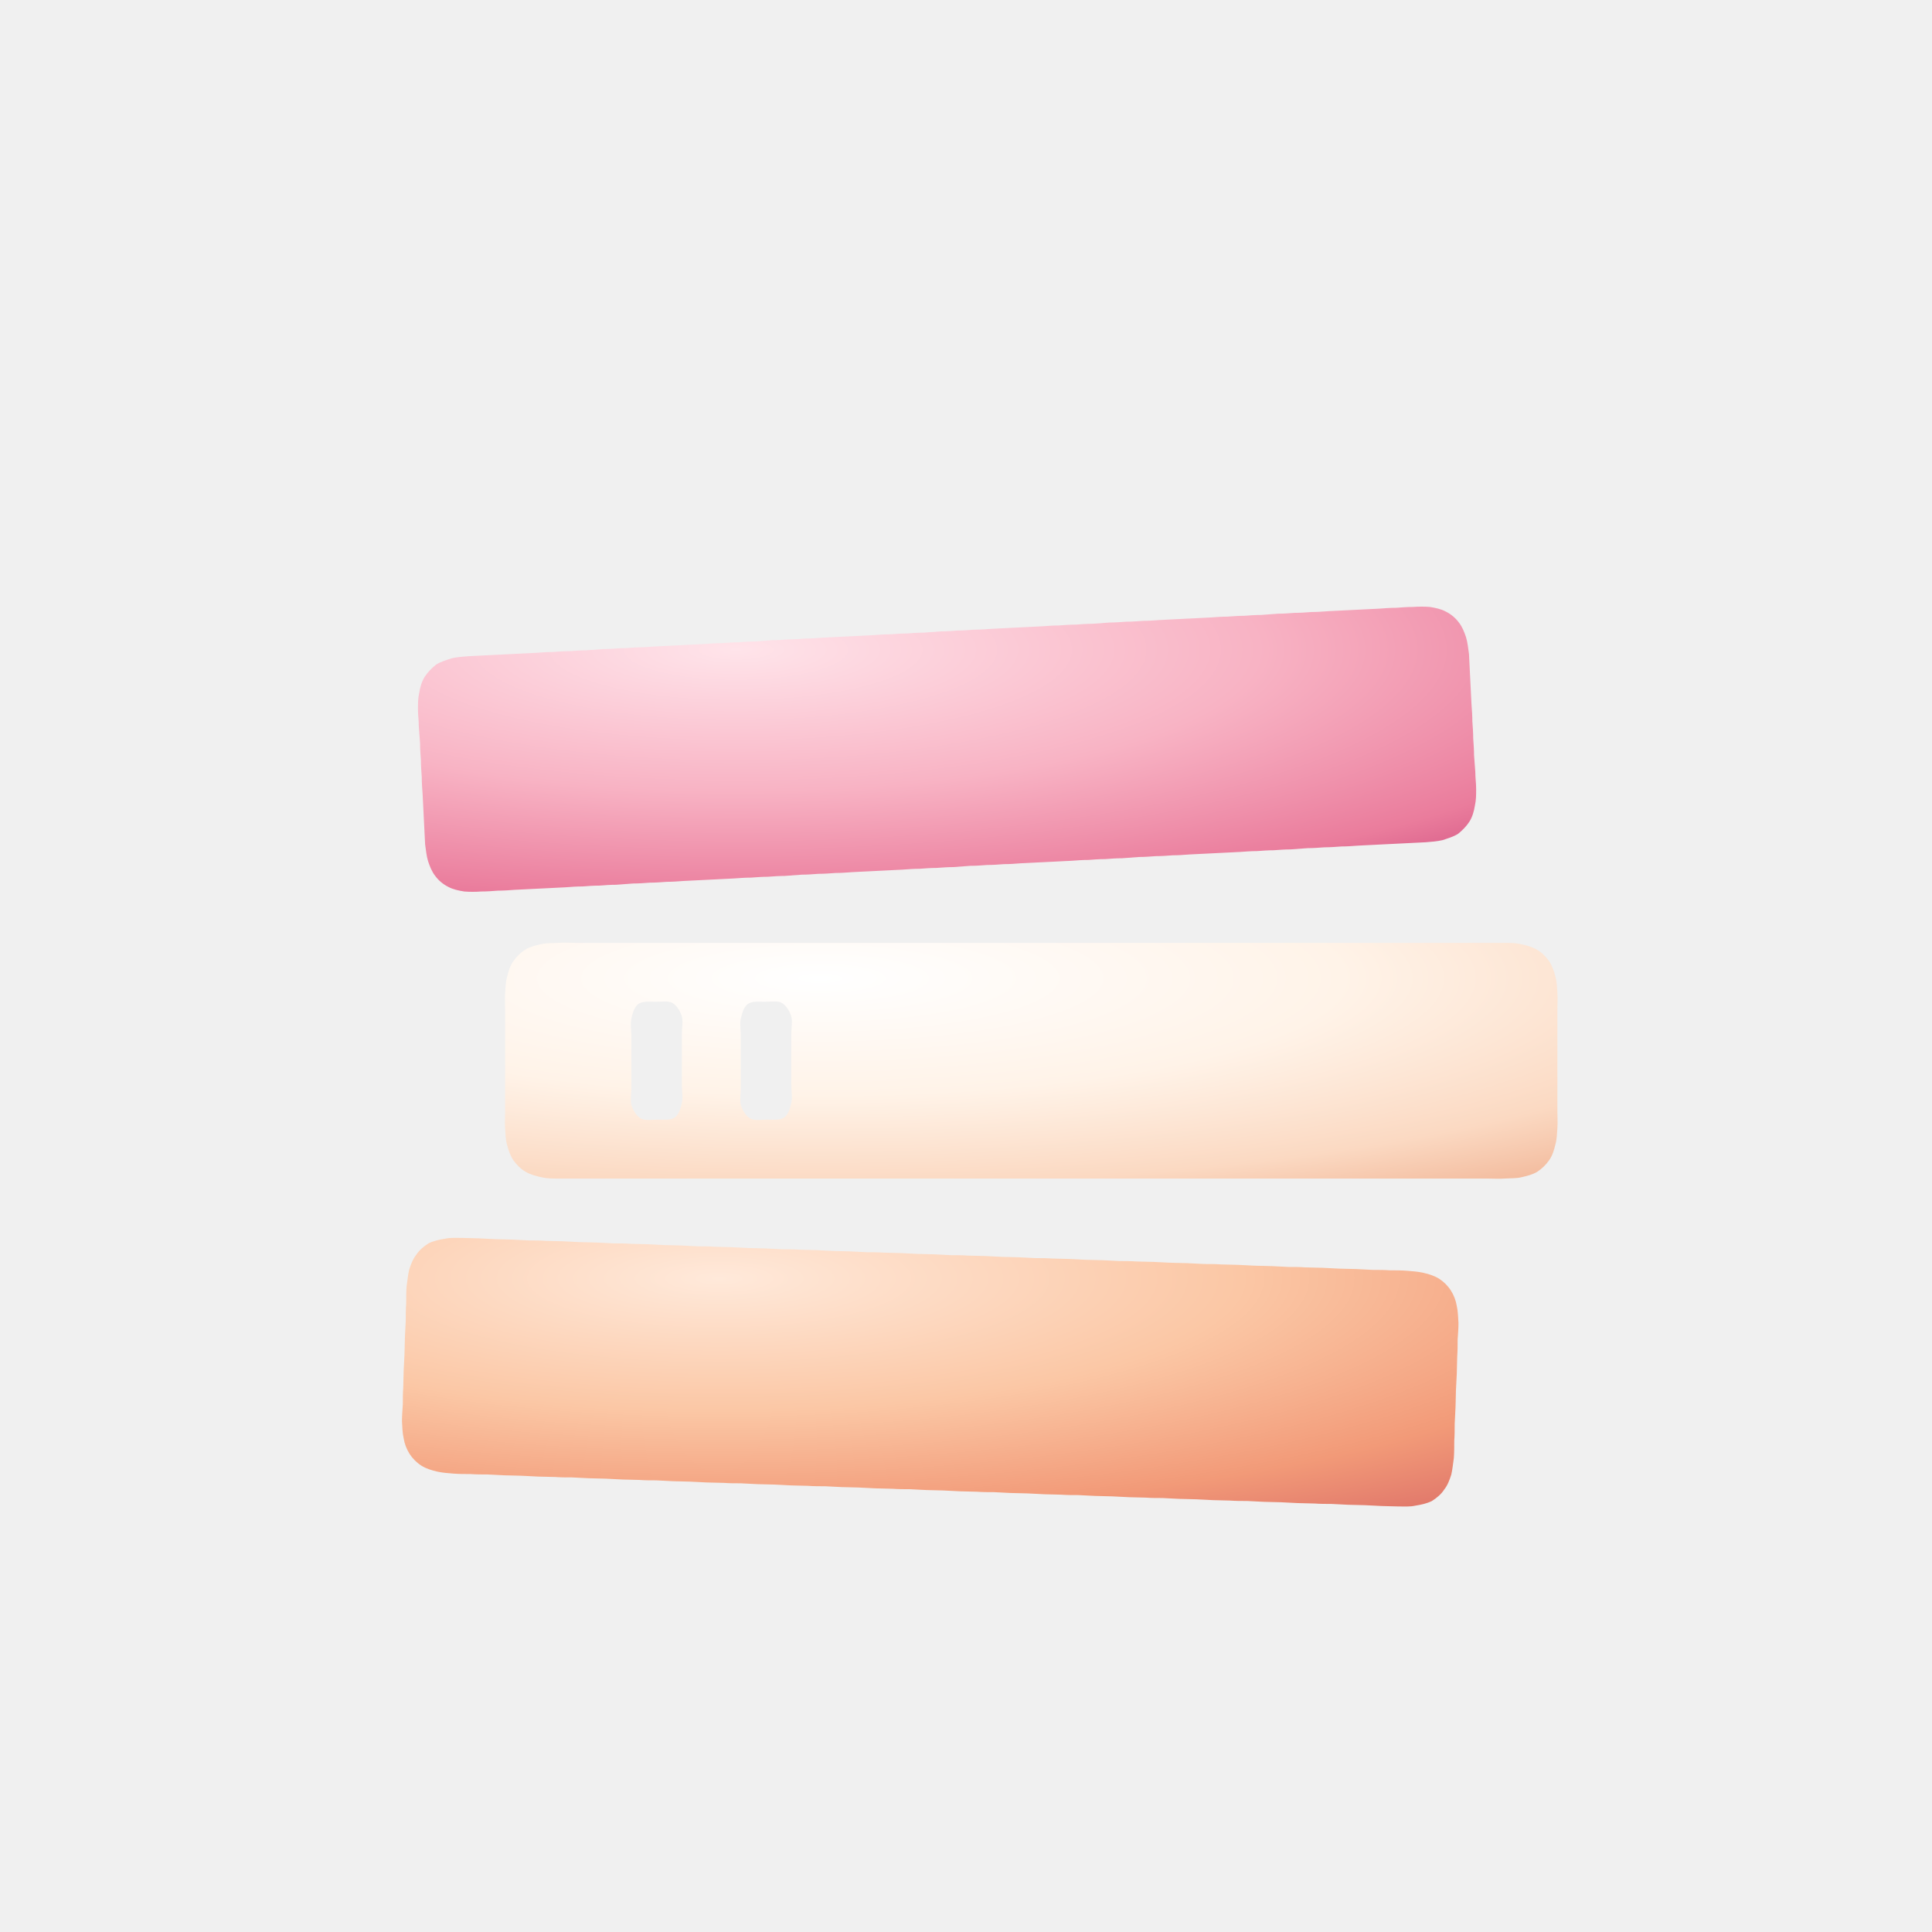
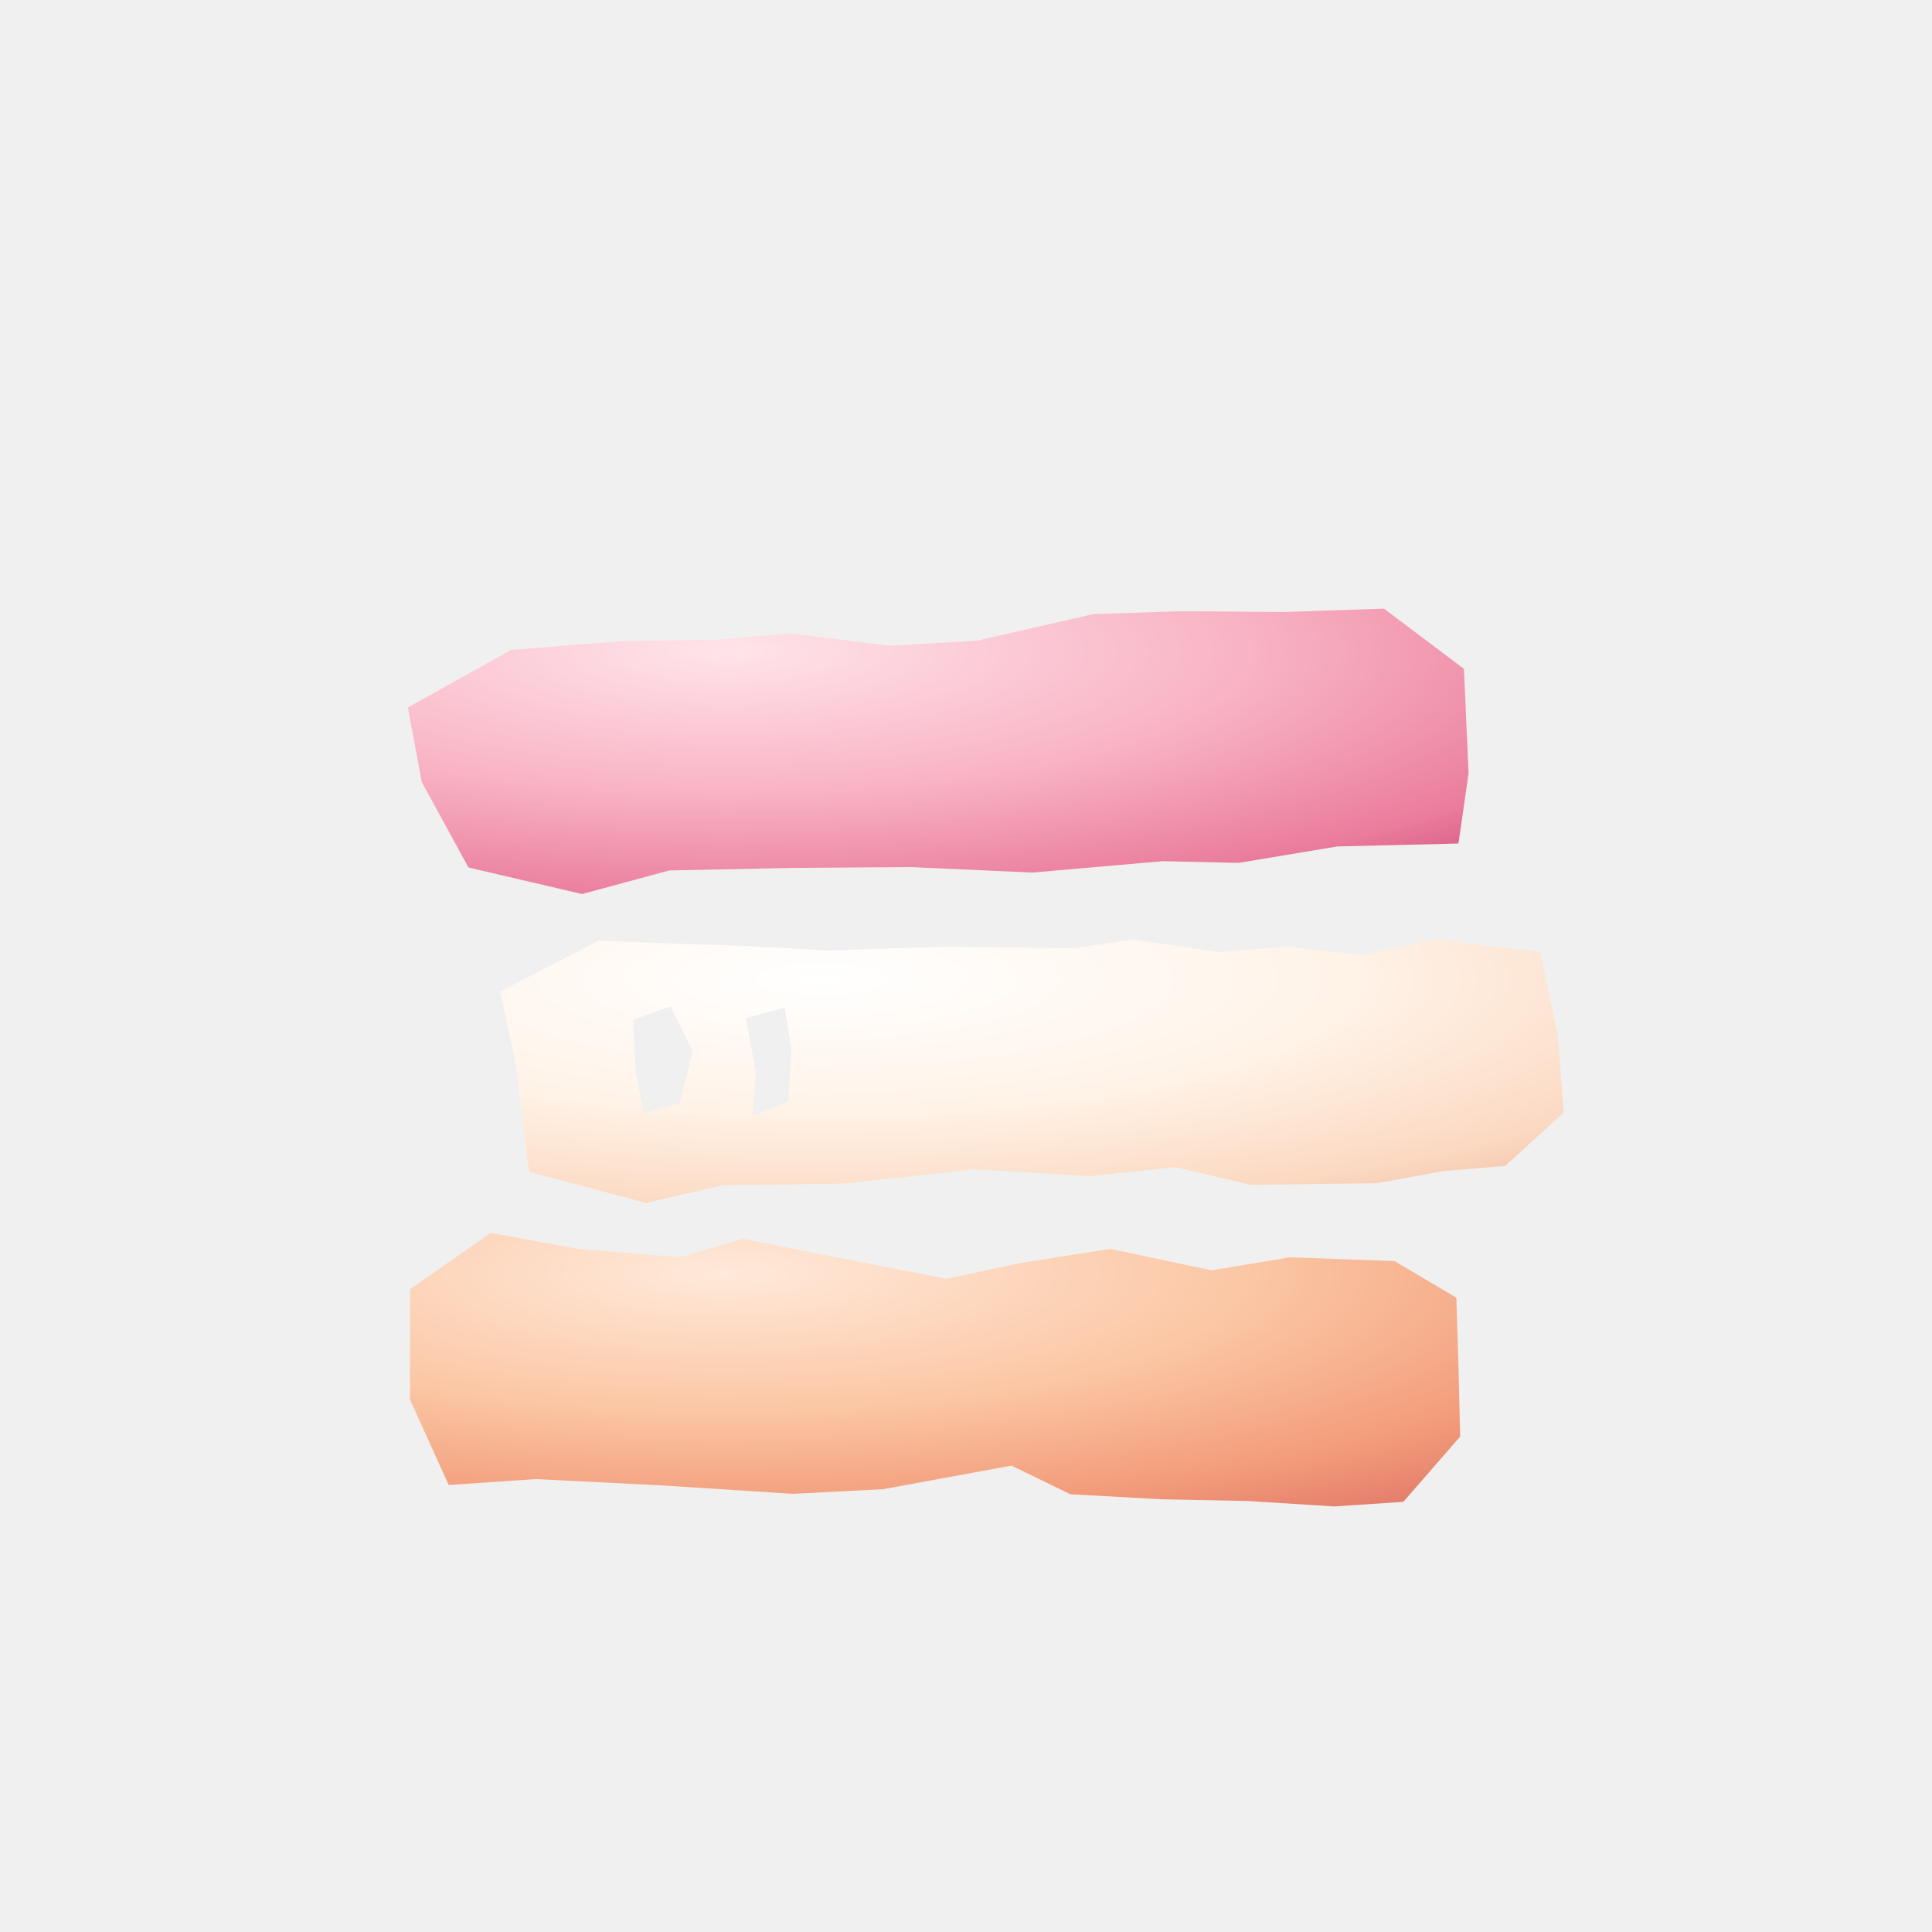
<svg xmlns="http://www.w3.org/2000/svg" width="459" height="459" viewBox="0 0 459 459" fill="none">
  <defs>
-     <path id="s0" d="M99.3 168.6C99.3 167.2 99.3 165.9 99.6 164.6C99.8 163.3 100.2 161.9 100.9 160.8C101.6 159.7 102.6 158.7 103.6 157.9C104.7 157.2 106.1 156.8 107.3 156.4C108.6 156.1 110 156 111.3 155.9C112.6 155.8 114 155.8 115.3 155.7C116.6 155.6 118 155.6 119.3 155.5C120.7 155.4 122 155.4 123.3 155.3C124.7 155.2 126 155.2 127.3 155.1C128.7 155 130 154.9 131.3 154.9C132.7 154.8 134 154.7 135.3 154.7C136.7 154.6 138 154.5 139.3 154.5C140.7 154.4 142 154.3 143.4 154.2C144.7 154.2 146 154.1 147.4 154C148.7 154 150 153.9 151.4 153.8C152.7 153.8 154 153.7 155.4 153.6C156.7 153.5 158 153.5 159.4 153.4C160.7 153.3 162.1 153.3 163.4 153.2C164.7 153.1 166.1 153.1 167.4 153C168.7 152.9 170.1 152.8 171.4 152.8C172.7 152.7 174.1 152.6 175.4 152.6C176.7 152.5 178.1 152.4 179.4 152.4C180.7 152.3 182.1 152.2 183.4 152.1C184.8 152.1 186.1 152 187.4 151.9C188.8 151.9 190.1 151.8 191.4 151.7C192.8 151.7 194.1 151.6 195.4 151.5C196.8 151.4 198.1 151.4 199.4 151.3C200.8 151.2 202.1 151.2 203.5 151.1C204.8 151 206.1 151 207.5 150.9C208.8 150.8 210.1 150.7 211.5 150.7C212.8 150.6 214.1 150.5 215.5 150.5C216.8 150.4 218.1 150.3 219.5 150.3C220.8 150.2 222.2 150.1 223.5 150C224.8 150 226.2 149.9 227.5 149.8C228.8 149.8 230.2 149.7 231.5 149.6C232.8 149.6 234.2 149.5 235.5 149.4C236.8 149.3 238.2 149.3 239.5 149.2C240.8 149.1 242.2 149.1 243.5 149C244.9 148.9 246.2 148.9 247.5 148.8C248.9 148.7 250.2 148.6 251.5 148.6C252.9 148.5 254.2 148.4 255.5 148.4C256.9 148.3 258.2 148.2 259.5 148.2C260.9 148.1 262.2 148 263.6 147.9C264.9 147.9 266.2 147.8 267.6 147.7C268.9 147.7 270.2 147.6 271.6 147.5C272.9 147.5 274.2 147.4 275.6 147.3C276.9 147.2 278.2 147.2 279.6 147.1C280.9 147 282.2 147 283.6 146.9C284.9 146.8 286.3 146.8 287.6 146.7C288.9 146.6 290.3 146.5 291.6 146.5C292.9 146.4 294.3 146.3 295.6 146.3C296.9 146.2 298.3 146.1 299.6 146.1C300.9 146 302.3 145.9 303.6 145.8C305 145.8 306.3 145.7 307.6 145.6C309 145.6 310.3 145.5 311.6 145.4C313 145.4 314.3 145.3 315.6 145.2C317 145.1 318.3 145.1 319.6 145C321 144.9 322.3 144.9 323.7 144.8C325 144.7 326.3 144.7 327.7 144.6C329 144.5 330.3 144.4 331.7 144.4C333 144.3 334.3 144.2 335.7 144.2C337 144.1 338.4 144.1 339.7 144.2C341 144.4 342.4 144.7 343.5 145.3C344.7 145.9 345.8 146.8 346.6 147.9C347.4 148.9 347.9 150.2 348.3 151.4C348.7 152.7 348.8 154.1 349 155.4C349.1 156.7 349.1 158.1 349.2 159.4C349.3 160.7 349.3 162.1 349.4 163.4C349.5 164.7 349.5 166.1 349.6 167.4C349.7 168.7 349.8 170.1 349.8 171.4C349.9 172.7 350 174.1 350 175.4C350.1 176.8 350.2 178.1 350.2 179.4C350.3 180.8 350.4 182.1 350.5 183.4C350.5 184.8 350.7 186.1 350.7 187.4C350.7 188.8 350.7 190.1 350.4 191.4C350.2 192.7 349.8 194.1 349.1 195.2C348.4 196.3 347.4 197.3 346.4 198.1C345.3 198.8 343.9 199.2 342.7 199.6C341.4 199.9 340 200 338.7 200.1C337.4 200.2 336 200.2 334.7 200.3C333.4 200.4 332 200.4 330.7 200.5C329.3 200.6 328 200.6 326.7 200.7C325.3 200.8 324 200.8 322.7 200.9C321.3 201 320 201.1 318.7 201.1C317.3 201.2 316 201.3 314.7 201.3C313.3 201.4 312 201.5 310.7 201.5C309.3 201.6 308 201.7 306.6 201.8C305.3 201.8 304 201.9 302.6 202C301.3 202 300 202.1 298.6 202.2C297.3 202.2 296 202.3 294.6 202.4C293.3 202.5 292 202.5 290.6 202.6C289.3 202.7 287.9 202.7 286.6 202.8C285.3 202.9 283.9 202.9 282.6 203C281.3 203.1 279.9 203.2 278.6 203.2C277.3 203.3 275.9 203.4 274.6 203.4C273.3 203.5 271.9 203.6 270.6 203.6C269.3 203.7 267.9 203.8 266.6 203.9C265.2 203.9 263.9 204 262.6 204.1C261.2 204.1 259.9 204.2 258.6 204.3C257.2 204.3 255.9 204.4 254.6 204.5C253.2 204.6 251.9 204.6 250.6 204.7C249.2 204.8 247.9 204.8 246.5 204.9C245.2 205 243.9 205 242.5 205.1C241.2 205.2 239.9 205.3 238.5 205.3C237.2 205.4 235.9 205.5 234.5 205.5C233.2 205.6 231.9 205.7 230.5 205.7C229.2 205.8 227.8 205.9 226.5 206C225.2 206 223.8 206.1 222.5 206.2C221.2 206.2 219.8 206.3 218.5 206.4C217.2 206.4 215.8 206.5 214.5 206.6C213.2 206.7 211.8 206.7 210.5 206.8C209.2 206.9 207.8 206.9 206.5 207C205.1 207.1 203.8 207.1 202.5 207.2C201.1 207.3 199.8 207.4 198.5 207.4C197.1 207.5 195.8 207.6 194.5 207.6C193.1 207.7 191.8 207.8 190.5 207.8C189.1 207.9 187.8 208 186.4 208.1C185.1 208.1 183.8 208.2 182.4 208.3C181.1 208.3 179.8 208.4 178.4 208.5C177.1 208.5 175.8 208.6 174.4 208.7C173.1 208.8 171.8 208.8 170.4 208.9C169.1 209 167.8 209 166.4 209.1C165.1 209.2 163.7 209.2 162.4 209.3C161.1 209.4 159.7 209.5 158.4 209.5C157.1 209.6 155.7 209.7 154.4 209.7C153.1 209.8 151.7 209.9 150.4 209.9C149.1 210 147.7 210.1 146.4 210.2C145 210.2 143.7 210.3 142.4 210.4C141 210.4 139.7 210.5 138.4 210.6C137 210.6 135.7 210.7 134.4 210.8C133 210.9 131.7 210.9 130.4 211C129 211.1 127.7 211.1 126.3 211.2C125 211.3 123.7 211.3 122.3 211.4C121 211.5 119.7 211.6 118.3 211.6C117 211.7 115.7 211.8 114.3 211.8C113 211.9 111.6 211.9 110.3 211.8C109 211.6 107.6 211.3 106.5 210.7C105.3 210.1 104.2 209.2 103.4 208.1C102.6 207.1 102.1 205.8 101.7 204.6C101.3 203.3 101.2 201.9 101 200.6C100.9 199.3 100.9 197.9 100.8 196.6C100.7 195.3 100.7 193.9 100.6 192.6C100.5 191.3 100.5 189.9 100.4 188.6C100.3 187.3 100.2 185.9 100.2 184.6C100.1 183.3 100 181.9 100 180.6C99.9 179.2 99.8 177.9 99.8 176.6C99.7 175.2 99.6 173.9 99.5 172.6C99.5 171.2 99.3 169.9 99.3 168.6Z" />
-     <path id="s1" d="M120 236C120.1 234.7 120.1 233.3 120.5 232C120.8 230.7 121.2 229.4 122 228.3C122.7 227.3 123.7 226.3 124.8 225.6C126 224.9 127.3 224.6 128.6 224.3C129.9 224 131.3 224.1 132.6 224C133.9 223.9 135.3 224 136.6 224C138 224 139.3 224 140.6 224C142 224 143.3 224 144.6 224C146 224 147.3 224 148.7 224C150 224 151.3 224 152.7 224C154 224 155.3 224 156.7 224C158 224 159.4 224 160.7 224C162 224 163.4 224 164.7 224C166 224 167.4 224 168.7 224C170.1 224 171.4 224 172.7 224C174.1 224 175.4 224 176.7 224C178.1 224 179.4 224 180.8 224C182.1 224 183.4 224 184.8 224C186.1 224 187.4 224 188.8 224C190.1 224 191.5 224 192.8 224C194.1 224 195.5 224 196.8 224C198.1 224 199.5 224 200.8 224C202.2 224 203.5 224 204.8 224C206.2 224 207.5 224 208.8 224C210.2 224 211.5 224 212.9 224C214.2 224 215.5 224 216.9 224C218.2 224 219.5 224 220.9 224C222.2 224 223.6 224 224.9 224C226.2 224 227.6 224 228.9 224C230.2 224 231.6 224 232.9 224C234.3 224 235.6 224 236.9 224C238.3 224 239.6 224 240.9 224C242.3 224 243.6 224 245 224C246.3 224 247.6 224 249 224C250.3 224 251.6 224 253 224C254.3 224 255.7 224 257 224C258.3 224 259.7 224 261 224C262.3 224 263.7 224 265 224C266.3 224 267.7 224 269 224C270.4 224 271.7 224 273 224C274.4 224 275.7 224 277 224C278.4 224 279.7 224 281.1 224C282.4 224 283.7 224 285.1 224C286.4 224 287.7 224 289.1 224C290.4 224 291.8 224 293.1 224C294.4 224 295.8 224 297.1 224C298.4 224 299.8 224 301.1 224C302.5 224 303.8 224 305.1 224C306.5 224 307.8 224 309.1 224C310.5 224 311.8 224 313.2 224C314.5 224 315.8 224 317.2 224C318.5 224 319.8 224 321.2 224C322.5 224 323.9 224 325.2 224C326.5 224 327.9 224 329.2 224C330.5 224 331.9 224 333.2 224C334.6 224 335.9 224 337.2 224C338.6 224 339.9 224 341.2 224C342.6 224 343.9 224 345.3 224C346.6 224 347.9 224 349.3 224C350.6 224 351.9 224 353.3 224C354.6 224 356 224 357.3 224C358.6 224 360 224 361.3 224.3C362.6 224.6 363.9 224.9 365.1 225.6C366.2 226.2 367.2 227.2 368 228.3C368.7 229.3 369.2 230.7 369.5 231.9C369.9 233.2 369.9 234.6 370 235.9C370.1 237.2 370 238.6 370 239.9C370 241.3 370 242.6 370 243.9C370 245.3 370 246.6 370 247.9C370 249.3 370 250.6 370 252C370 253.3 370 254.6 370 256C370 257.3 370 258.6 370 260C370 261.3 370 262.7 370 264C370 265.3 370.1 266.7 370 268C369.9 269.3 369.9 270.7 369.5 272C369.2 273.3 368.8 274.6 368 275.7C367.3 276.7 366.3 277.7 365.2 278.4C364 279.1 362.7 279.4 361.4 279.7C360.1 280 358.7 279.9 357.4 280C356.1 280.1 354.7 280 353.4 280C352 280 350.7 280 349.4 280C348 280 346.7 280 345.4 280C344 280 342.7 280 341.3 280C340 280 338.7 280 337.3 280C336 280 334.7 280 333.3 280C332 280 330.6 280 329.3 280C328 280 326.6 280 325.3 280C324 280 322.6 280 321.3 280C319.9 280 318.6 280 317.3 280C315.9 280 314.6 280 313.3 280C311.9 280 310.6 280 309.2 280C307.9 280 306.6 280 305.2 280C303.9 280 302.6 280 301.2 280C299.9 280 298.5 280 297.2 280C295.9 280 294.5 280 293.2 280C291.9 280 290.5 280 289.2 280C287.8 280 286.5 280 285.2 280C283.8 280 282.5 280 281.2 280C279.8 280 278.5 280 277.1 280C275.8 280 274.5 280 273.1 280C271.8 280 270.5 280 269.1 280C267.8 280 266.4 280 265.1 280C263.8 280 262.4 280 261.1 280C259.8 280 258.4 280 257.1 280C255.7 280 254.4 280 253.1 280C251.7 280 250.4 280 249.1 280C247.7 280 246.4 280 245 280C243.7 280 242.4 280 241 280C239.7 280 238.4 280 237 280C235.7 280 234.3 280 233 280C231.7 280 230.3 280 229 280C227.7 280 226.3 280 225 280C223.7 280 222.3 280 221 280C219.6 280 218.3 280 217 280C215.6 280 214.3 280 213 280C211.6 280 210.3 280 208.9 280C207.6 280 206.3 280 204.9 280C203.6 280 202.3 280 200.9 280C199.6 280 198.2 280 196.9 280C195.6 280 194.2 280 192.9 280C191.6 280 190.2 280 188.9 280C187.5 280 186.2 280 184.9 280C183.5 280 182.2 280 180.9 280C179.5 280 178.2 280 176.8 280C175.5 280 174.2 280 172.8 280C171.5 280 170.2 280 168.8 280C167.5 280 166.1 280 164.8 280C163.5 280 162.1 280 160.8 280C159.5 280 158.1 280 156.8 280C155.4 280 154.1 280 152.8 280C151.4 280 150.1 280 148.8 280C147.4 280 146.1 280 144.7 280C143.4 280 142.1 280 140.7 280C139.4 280 138.1 280 136.7 280C135.4 280 134 280 132.7 280C131.4 280 130 280 128.7 279.7C127.4 279.4 126.1 279.1 124.9 278.4C123.8 277.8 122.8 276.8 122 275.7C121.3 274.7 120.8 273.3 120.5 272.1C120.1 270.8 120.1 269.4 120 268.1C119.9 266.8 120 265.4 120 264.1C120 262.7 120 261.4 120 260.1C120 258.7 120 257.4 120 256.1C120 254.7 120 253.4 120 252C120 250.7 120 249.4 120 248C120 246.7 120 245.4 120 244C120 242.7 120 241.3 120 240C120 238.7 119.9 237.3 120 236Z" />
-     <path id="s2" d="M96.6 305.6C96.8 304.3 96.9 303 97.2 301.7C97.6 300.4 98.1 299.1 98.9 298.1C99.6 297 100.7 296.1 101.8 295.4C103 294.8 104.4 294.5 105.7 294.3C107 294 108.3 294.1 109.7 294.1C111 294.1 112.3 294.2 113.7 294.2C115 294.3 116.3 294.3 117.7 294.4C119 294.4 120.4 294.5 121.7 294.5C123 294.6 124.4 294.6 125.7 294.7C127 294.7 128.4 294.7 129.7 294.8C131 294.8 132.4 294.9 133.7 294.9C135.1 295 136.4 295 137.7 295.1C139.1 295.1 140.4 295.2 141.7 295.2C143.1 295.3 144.4 295.3 145.7 295.4C147.1 295.4 148.4 295.4 149.8 295.5C151.1 295.5 152.4 295.6 153.8 295.6C155.1 295.7 156.4 295.7 157.8 295.8C159.1 295.8 160.4 295.9 161.8 295.9C163.1 296 164.5 296 165.8 296.1C167.1 296.1 168.5 296.1 169.8 296.2C171.1 296.2 172.5 296.3 173.8 296.3C175.1 296.4 176.5 296.4 177.8 296.5C179.2 296.5 180.5 296.6 181.8 296.6C183.2 296.7 184.5 296.7 185.8 296.8C187.2 296.8 188.5 296.8 189.9 296.9C191.2 296.9 192.5 297 193.9 297C195.2 297.1 196.5 297.1 197.9 297.2C199.2 297.2 200.5 297.3 201.9 297.3C203.2 297.4 204.6 297.4 205.9 297.5C207.2 297.5 208.6 297.5 209.9 297.6C211.2 297.6 212.6 297.7 213.9 297.7C215.2 297.8 216.6 297.8 217.9 297.9C219.3 297.9 220.6 298 221.9 298C223.3 298.1 224.6 298.1 225.9 298.2C227.3 298.2 228.6 298.2 229.9 298.3C231.3 298.3 232.6 298.4 234 298.4C235.3 298.5 236.6 298.5 238 298.6C239.3 298.6 240.6 298.7 242 298.7C243.3 298.8 244.7 298.8 246 298.9C247.3 298.9 248.7 298.9 250 299C251.3 299 252.7 299.1 254 299.1C255.3 299.2 256.7 299.2 258 299.3C259.4 299.3 260.7 299.4 262 299.4C263.4 299.5 264.7 299.5 266 299.6C267.4 299.6 268.7 299.6 270 299.7C271.4 299.7 272.7 299.8 274.1 299.8C275.4 299.9 276.7 299.9 278.1 300C279.4 300 280.7 300.1 282.1 300.1C283.4 300.2 284.7 300.2 286.1 300.3C287.4 300.3 288.8 300.3 290.1 300.4C291.4 300.4 292.8 300.5 294.1 300.5C295.4 300.6 296.8 300.6 298.1 300.7C299.4 300.7 300.8 300.8 302.1 300.8C303.5 300.9 304.8 300.9 306.1 301C307.5 301 308.8 301 310.1 301.1C311.5 301.1 312.8 301.2 314.2 301.2C315.5 301.3 316.8 301.3 318.2 301.4C319.5 301.4 320.8 301.5 322.2 301.5C323.5 301.6 324.8 301.6 326.2 301.7C327.5 301.7 328.9 301.7 330.2 301.8C331.5 301.8 332.9 301.8 334.2 301.9C335.5 302 336.9 302.1 338.2 302.4C339.5 302.7 340.8 303.1 341.9 303.8C343 304.5 344 305.5 344.7 306.6C345.4 307.7 345.9 309 346.1 310.3C346.4 311.6 346.4 312.9 346.5 314.3C346.5 315.6 346.4 316.9 346.3 318.3C346.3 319.6 346.3 321 346.2 322.3C346.2 323.6 346.1 325 346.1 326.3C346 327.6 346 329 345.9 330.3C345.9 331.7 345.8 333 345.8 334.3C345.7 335.7 345.7 337 345.6 338.3C345.6 339.7 345.6 341 345.5 342.3C345.5 343.7 345.5 345 345.4 346.4C345.2 347.7 345.1 349 344.8 350.3C344.4 351.6 343.9 352.9 343.1 353.9C342.4 355 341.3 355.9 340.2 356.6C339 357.2 337.6 357.5 336.3 357.7C335 358 333.7 357.9 332.3 357.9C331 357.9 329.7 357.8 328.3 357.8C327 357.7 325.7 357.7 324.3 357.6C323 357.6 321.6 357.5 320.3 357.5C319 357.4 317.6 357.4 316.3 357.3C315 357.3 313.6 357.3 312.3 357.2C311 357.2 309.6 357.1 308.3 357.1C306.9 357 305.6 357 304.3 356.9C302.9 356.9 301.6 356.8 300.3 356.8C298.9 356.7 297.6 356.7 296.3 356.6C294.9 356.6 293.6 356.6 292.2 356.5C290.9 356.5 289.6 356.4 288.2 356.4C286.9 356.3 285.6 356.3 284.2 356.2C282.9 356.2 281.6 356.1 280.2 356.1C278.9 356 277.5 356 276.2 355.9C274.9 355.9 273.5 355.9 272.2 355.8C270.9 355.8 269.5 355.7 268.2 355.7C266.9 355.6 265.5 355.6 264.2 355.5C262.8 355.5 261.5 355.4 260.2 355.4C258.8 355.3 257.5 355.3 256.2 355.2C254.8 355.2 253.5 355.2 252.1 355.1C250.8 355.1 249.5 355 248.1 355C246.8 354.9 245.5 354.9 244.1 354.8C242.8 354.8 241.5 354.7 240.1 354.7C238.8 354.6 237.4 354.6 236.1 354.5C234.8 354.5 233.4 354.5 232.1 354.4C230.8 354.4 229.4 354.3 228.1 354.3C226.8 354.2 225.4 354.2 224.1 354.1C222.7 354.1 221.4 354 220.1 354C218.7 353.9 217.4 353.9 216.1 353.8C214.7 353.8 213.4 353.8 212.1 353.7C210.7 353.7 209.4 353.6 208 353.6C206.7 353.5 205.4 353.5 204 353.4C202.7 353.4 201.4 353.3 200 353.3C198.7 353.2 197.3 353.2 196 353.1C194.7 353.1 193.3 353.1 192 353C190.7 353 189.3 352.9 188 352.9C186.7 352.8 185.3 352.8 184 352.7C182.6 352.7 181.3 352.6 180 352.6C178.6 352.5 177.3 352.5 176 352.4C174.6 352.4 173.3 352.4 172 352.3C170.6 352.3 169.3 352.2 167.9 352.2C166.6 352.1 165.3 352.1 163.9 352C162.6 352 161.3 351.9 159.9 351.9C158.6 351.8 157.3 351.8 155.9 351.7C154.6 351.7 153.2 351.7 151.9 351.6C150.6 351.6 149.2 351.5 147.9 351.5C146.6 351.4 145.2 351.4 143.9 351.3C142.6 351.3 141.2 351.2 139.9 351.2C138.5 351.1 137.2 351.1 135.9 351C134.5 351 133.2 351 131.9 350.9C130.5 350.9 129.2 350.8 127.8 350.8C126.5 350.7 125.2 350.7 123.8 350.6C122.5 350.6 121.2 350.5 119.8 350.5C118.5 350.4 117.2 350.4 115.8 350.3C114.5 350.3 113.1 350.3 111.8 350.2C110.5 350.2 109.1 350.2 107.8 350.1C106.5 350 105.1 349.9 103.8 349.6C102.5 349.3 101.2 348.9 100.1 348.2C99 347.5 98 346.5 97.3 345.4C96.6 344.3 96.1 343 95.9 341.7C95.6 340.4 95.6 339.1 95.5 337.7C95.5 336.4 95.6 335.1 95.7 333.7C95.7 332.4 95.7 331 95.8 329.7C95.8 328.4 95.9 327 95.9 325.7C96 324.4 96 323 96.1 321.7C96.1 320.3 96.2 319 96.2 317.7C96.3 316.3 96.3 315 96.4 313.7C96.4 312.3 96.4 311 96.5 309.7C96.5 308.3 96.5 307 96.6 305.6Z" />
-     <path id="s3" d="M150 242C150.3 240.7 150.7 239.2 151.7 238.5C152.7 237.8 154.4 238 155.7 238C157.1 238 158.8 237.7 159.8 238.3C160.8 238.9 161.6 240.2 162 241.5C162.3 242.7 162 244.2 162 245.6C162 246.9 162 248.3 162 249.7C162 251 162 252.4 162 253.8C162 255.2 162 256.5 162 257.9C162 259.3 162.3 260.7 162 262C161.7 263.3 161.3 264.8 160.3 265.5C159.3 266.2 157.6 266 156.3 266C154.9 266 153.2 266.3 152.2 265.7C151.2 265.1 150.4 263.8 150 262.5C149.7 261.3 150 259.8 150 258.4C150 257.1 150 255.7 150 254.3C150 253 150 251.6 150 250.2C150 248.8 150 247.5 150 246.1C150 244.7 149.7 243.3 150 242Z" />
-     <path id="s4" d="M176 242C176.3 240.7 176.7 239.2 177.7 238.5C178.7 237.8 180.4 238 181.7 238C183.1 238 184.8 237.7 185.8 238.3C186.8 238.9 187.6 240.2 188 241.5C188.3 242.7 188 244.2 188 245.6C188 246.9 188 248.3 188 249.7C188 251 188 252.4 188 253.8C188 255.2 188 256.5 188 257.9C188 259.3 188.3 260.7 188 262C187.7 263.3 187.3 264.8 186.3 265.5C185.3 266.2 183.6 266 182.3 266C180.9 266 179.2 266.3 178.2 265.7C177.2 265.1 176.4 263.8 176 262.5C175.7 261.3 176 259.8 176 258.4C176 257.1 176 255.7 176 254.3C176 253 176 251.6 176 250.2C176 248.8 176 247.5 176 246.1C176 244.7 175.7 243.3 176 242Z" />
+     <path id="s0" d="M96.9 168.1L121.4 154.4L147.7 152.3L169.7 152L187.9 150.5L211.3 153.4L232.2 152.2L259.7 145.9L280.8 145.2L304.9 145.4L328.8 144.6L347.8 158.9L348.9 183.7L346.5 200.4L317.7 201.1L294.3 205L276.2 204.6L245.3 207.3L216.3 206L188.1 206.2L159 206.8L138.3 212.4L111.3 206.1L100.2 185.8Z" />
+     <path id="s1" d="M118.8 235.6L142.2 223.5L160.8 224.2L178.5 224.8L196.7 225.8L224.8 224.9L254.9 225.3L269.1 223.2L289.8 226.2L305.7 224.9L323.7 226.9L340.9 223.2L365.9 226.2L370.1 245.9L371.5 264.3L357.6 277L343.1 278.2L327.1 281.1L297.2 281.5L279.3 277.3L258.9 279.4L231.5 277.8L200.3 281.2L171.7 281.6L153.5 285.8L125.7 278.4L122.3 251.5Z" />
+     <path id="s2" d="M97.4 306.3L116.6 292.9L137.3 296.7L161.5 298.7L176.6 294.3L195.1 298L224.9 303.8L242.7 300L263.8 296.7L287.8 301.8L306.4 298.7L331.3 299.6L346 308.3L346.5 324.5L346.9 341.3L333.4 356.8L317 357.9L296.4 356.6L276.1 356.2L254.3 355L240.3 348.2L209.8 353.8L188.3 354.9L157.2 352.9L127.3 351.4L106.6 352.8L97.4 332.5Z" />
+     <path id="s3" d="M150.4 242.3L159.3 239.1L164.6 249.8L161.5 262.1L152.9 264.5L151.1 255Z" />
+     <path id="s4" d="M177.2 241.9L186.4 239.4L188 248.9L187.3 261.7L178.7 265.2L179.6 254.9Z" />
    <radialGradient id="g0" cx="0.3" cy="0.15" r="1.1">
      <stop offset="0" stop-color="#FFE4EA" />
      <stop offset="0.45" stop-color="#F8B3C4" />
      <stop offset="0.8" stop-color="#EA7C9C" />
      <stop offset="1" stop-color="#C9467A" />
    </radialGradient>
    <mask id="m0" maskUnits="userSpaceOnUse" x="0" y="0" width="459" height="459">
      <rect width="459" height="459" fill="#fff" />
-       <use href="#s1" fill="#000" stroke="#000" stroke-width="7" stroke-linejoin="round" />
-       <use href="#s2" fill="#000" stroke="#000" stroke-width="7" stroke-linejoin="round" />
+       <use href="#s1" fill="#000" stroke="#000" stroke-width="7" stroke-linejoin="miter" />
+       <use href="#s2" fill="#000" stroke="#000" stroke-width="7" stroke-linejoin="miter" />
      <use href="#s3" fill="#000" />
      <use href="#s4" fill="#000" />
    </mask>
    <radialGradient id="g1" cx="0.3" cy="0.15" r="1.1">
      <stop offset="0" stop-color="#FFFFFF" />
      <stop offset="0.45" stop-color="#FFF3E8" />
      <stop offset="0.8" stop-color="#FBD9C2" />
      <stop offset="1" stop-color="#F2B99B" />
    </radialGradient>
    <mask id="m1" maskUnits="userSpaceOnUse" x="0" y="0" width="459" height="459">
      <rect width="459" height="459" fill="#fff" />
-       <use href="#s2" fill="#000" stroke="#000" stroke-width="7" stroke-linejoin="round" />
+       <use href="#s2" fill="#000" stroke="#000" stroke-width="7" stroke-linejoin="miter" />
      <use href="#s3" fill="#000" />
      <use href="#s4" fill="#000" />
    </mask>
    <radialGradient id="g2" cx="0.3" cy="0.15" r="1.1">
      <stop offset="0" stop-color="#FFE9DA" />
      <stop offset="0.45" stop-color="#FBC7A5" />
      <stop offset="0.8" stop-color="#F29A78" />
      <stop offset="1" stop-color="#E0766A" />
    </radialGradient>
    <mask id="m2" maskUnits="userSpaceOnUse" x="0" y="0" width="459" height="459">
      <rect width="459" height="459" fill="#fff" />
      <use href="#s3" fill="#000" />
      <use href="#s4" fill="#000" />
    </mask>
  </defs>
  <use href="#s0" fill="url(#g0)" fill-rule="evenodd" mask="url(#m0)" />
  <use href="#s1" fill="url(#g1)" fill-rule="evenodd" mask="url(#m1)" />
  <use href="#s2" fill="url(#g2)" fill-rule="evenodd" mask="url(#m2)" />
</svg>
